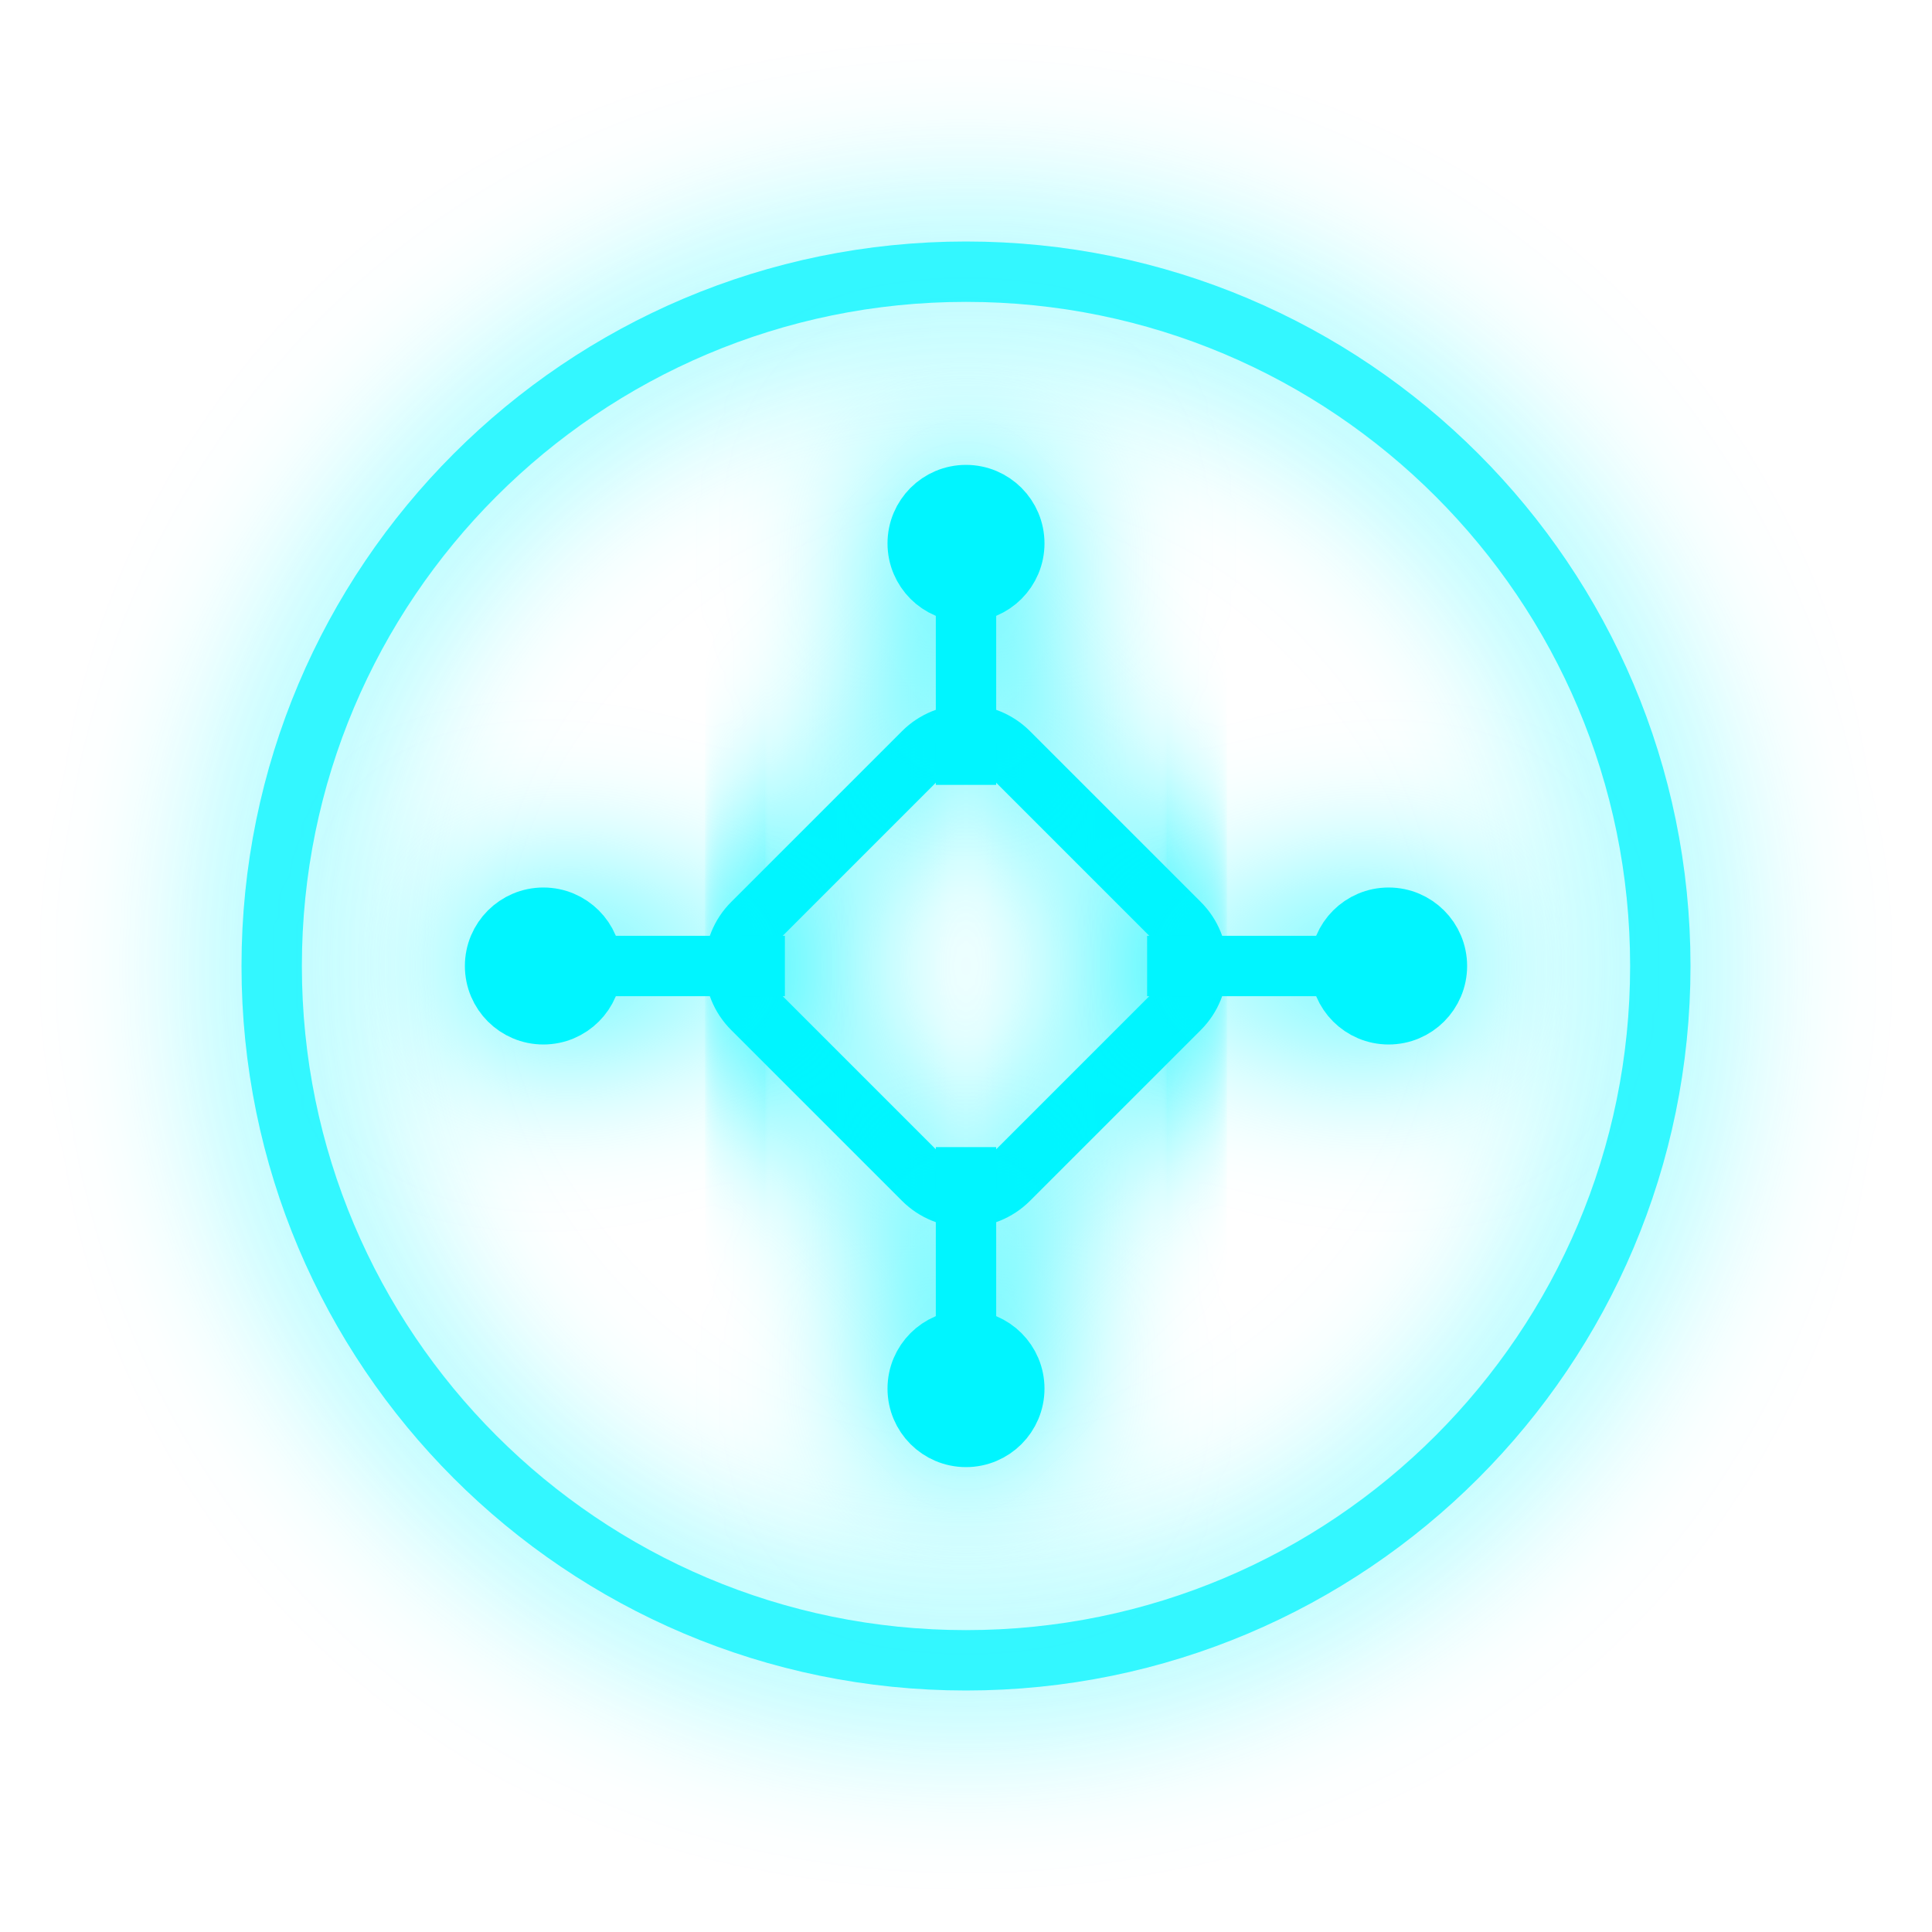
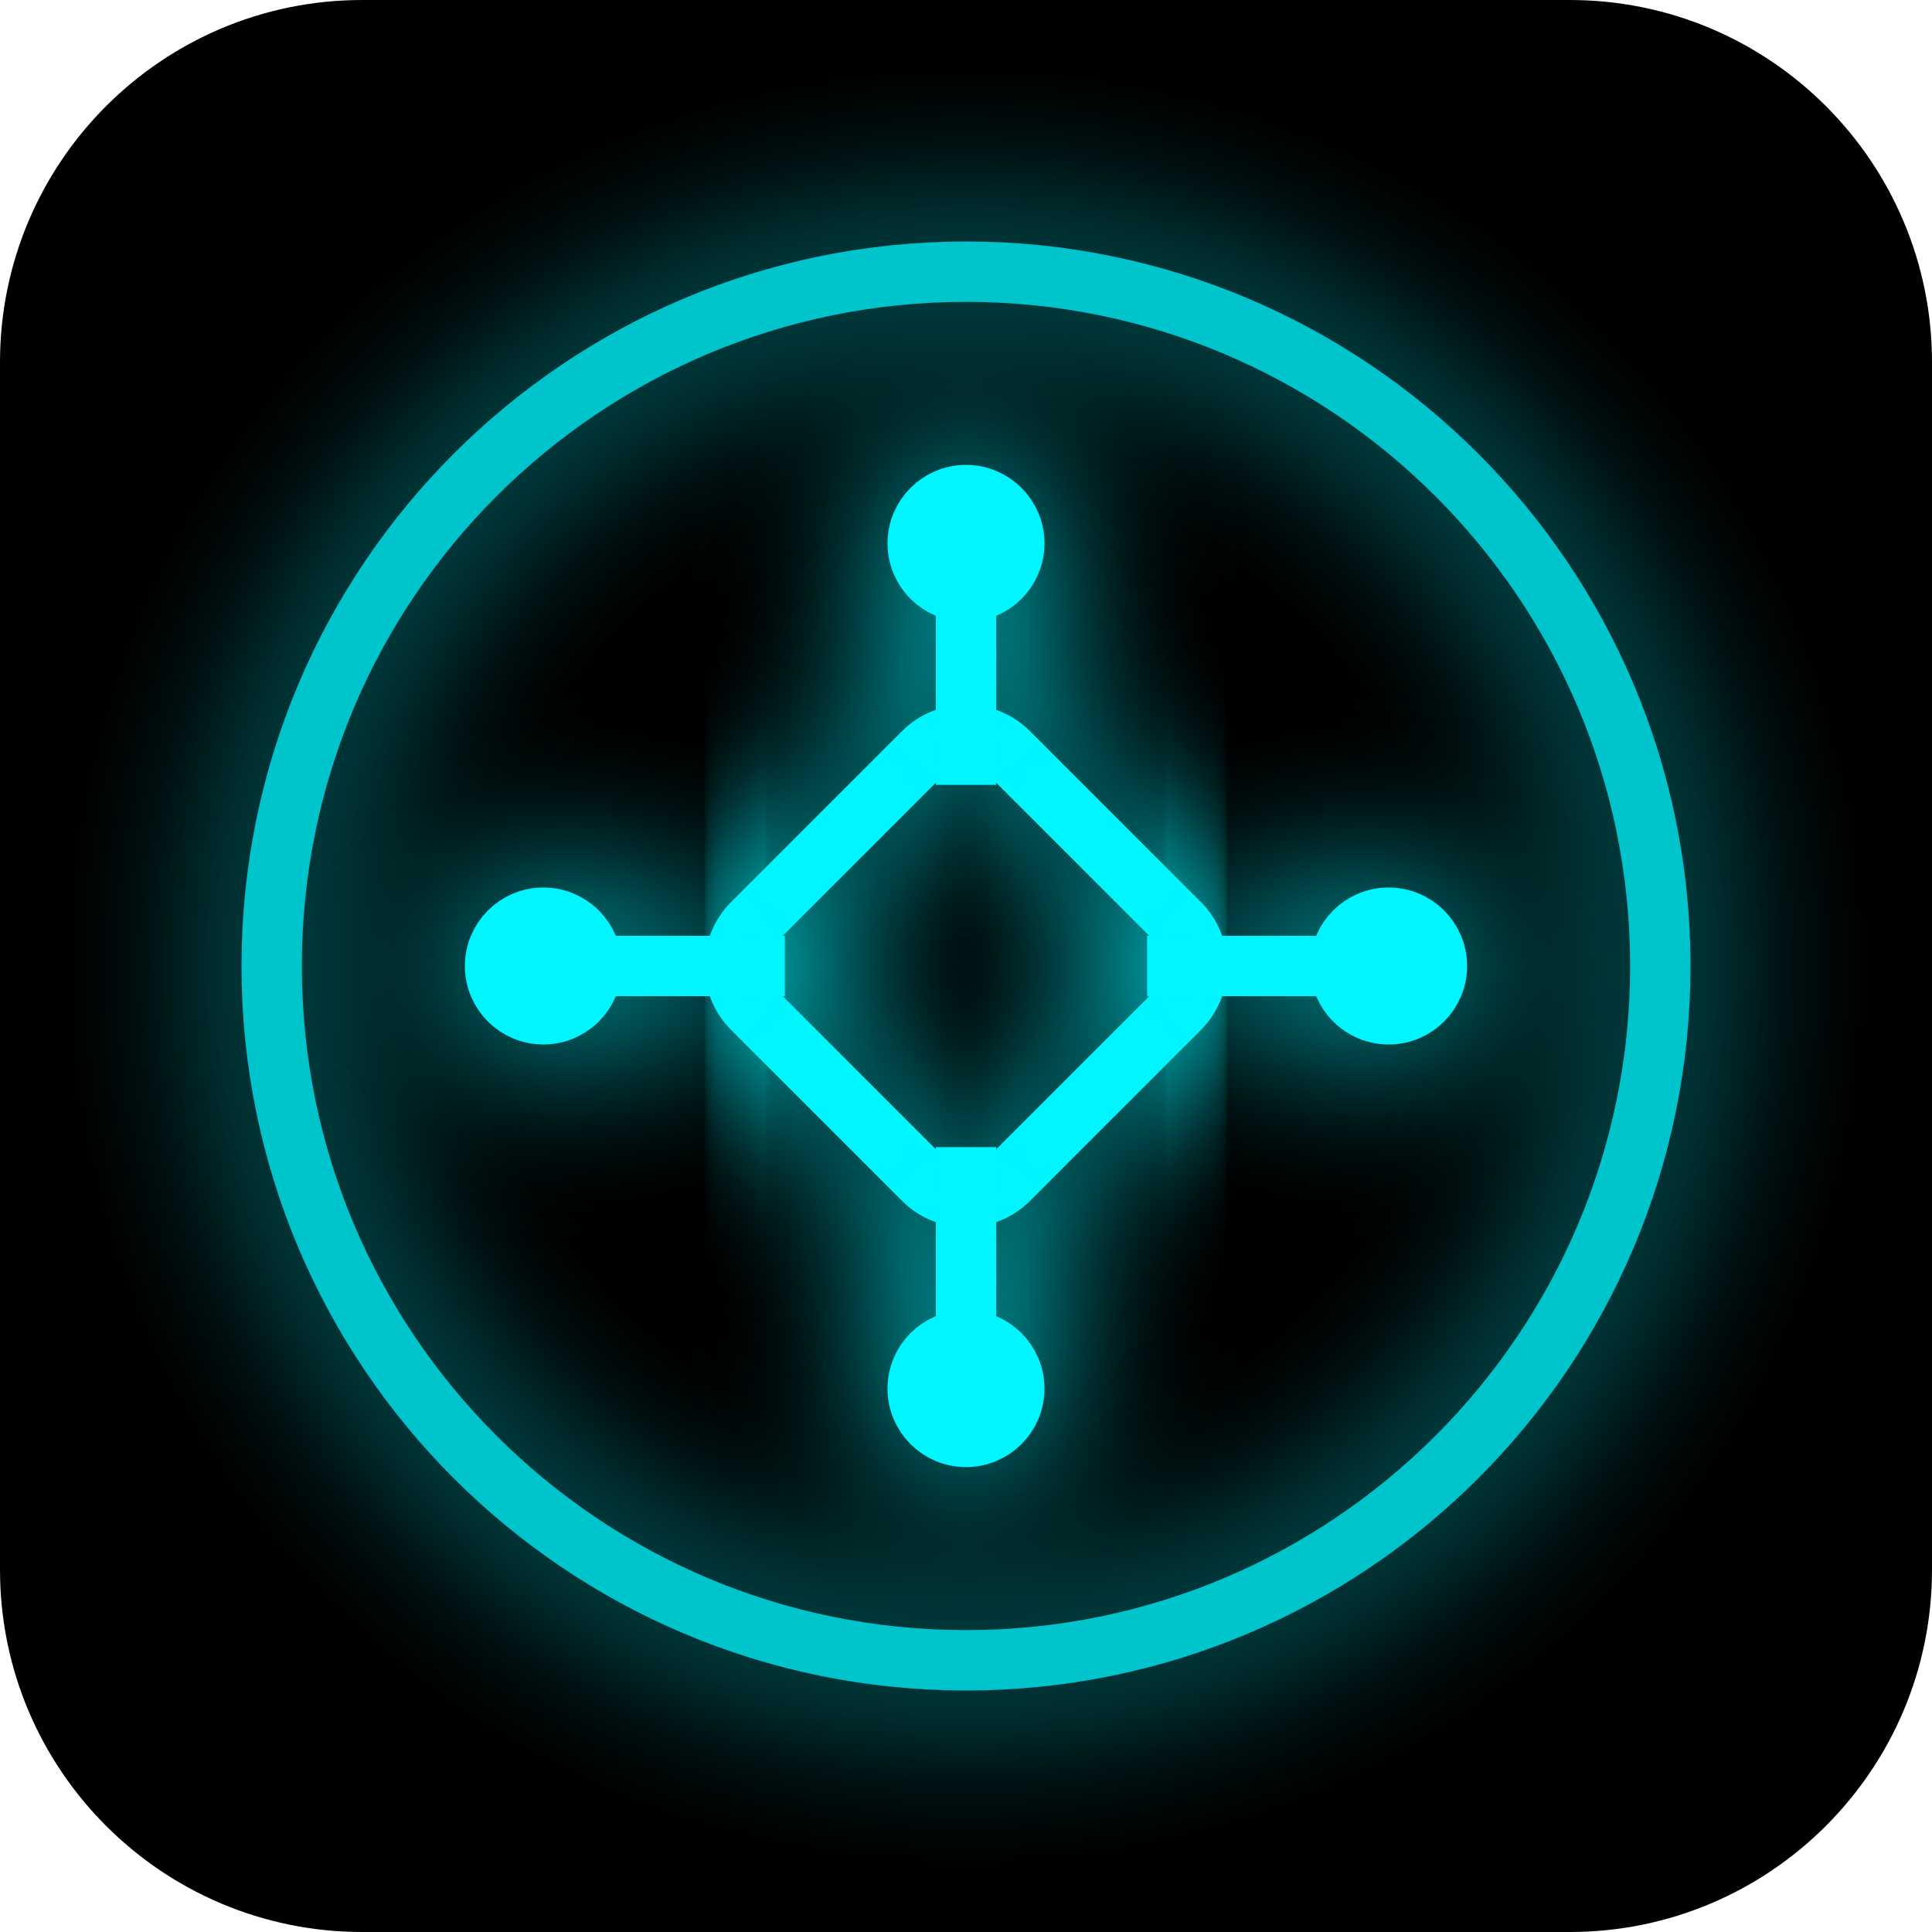
<svg xmlns="http://www.w3.org/2000/svg" viewBox="0 0 32 32" role="img" aria-label="AURA-NX0 logo">
  <defs>
    <filter id="glow" x="-50%" y="-50%" width="200%" height="200%">
      <feGaussianBlur stdDeviation="1.4" result="b" />
      <feMerge>
        <feMergeNode in="b" />
        <feMergeNode in="SourceGraphic" />
      </feMerge>
    </filter>
  </defs>
+   <rect width="32" height="32" fill="#000000" rx="6" />
  <circle cx="16" cy="16" r="11.5" fill="none" stroke="#00F5FF" stroke-width="1" opacity="0.8" filter="url(#glow)" />
  <rect x="13" y="13" width="6" height="6" rx="1" transform="rotate(45 16 16)" fill="none" stroke="#00F5FF" stroke-width="1" filter="url(#glow)" />
  <g stroke="#00F5FF" stroke-width="1" filter="url(#glow)">
    <line x1="16" y1="10" x2="16" y2="13" />
    <circle cx="16" cy="9" r="0.8" fill="#00F5FF" />
    <line x1="16" y1="19" x2="16" y2="22" />
    <circle cx="16" cy="23" r="0.8" fill="#00F5FF" />
    <line x1="10" y1="16" x2="13" y2="16" />
    <circle cx="9" cy="16" r="0.8" fill="#00F5FF" />
    <line x1="19" y1="16" x2="22" y2="16" />
    <circle cx="23" cy="16" r="0.8" fill="#00F5FF" />
  </g>
</svg>
